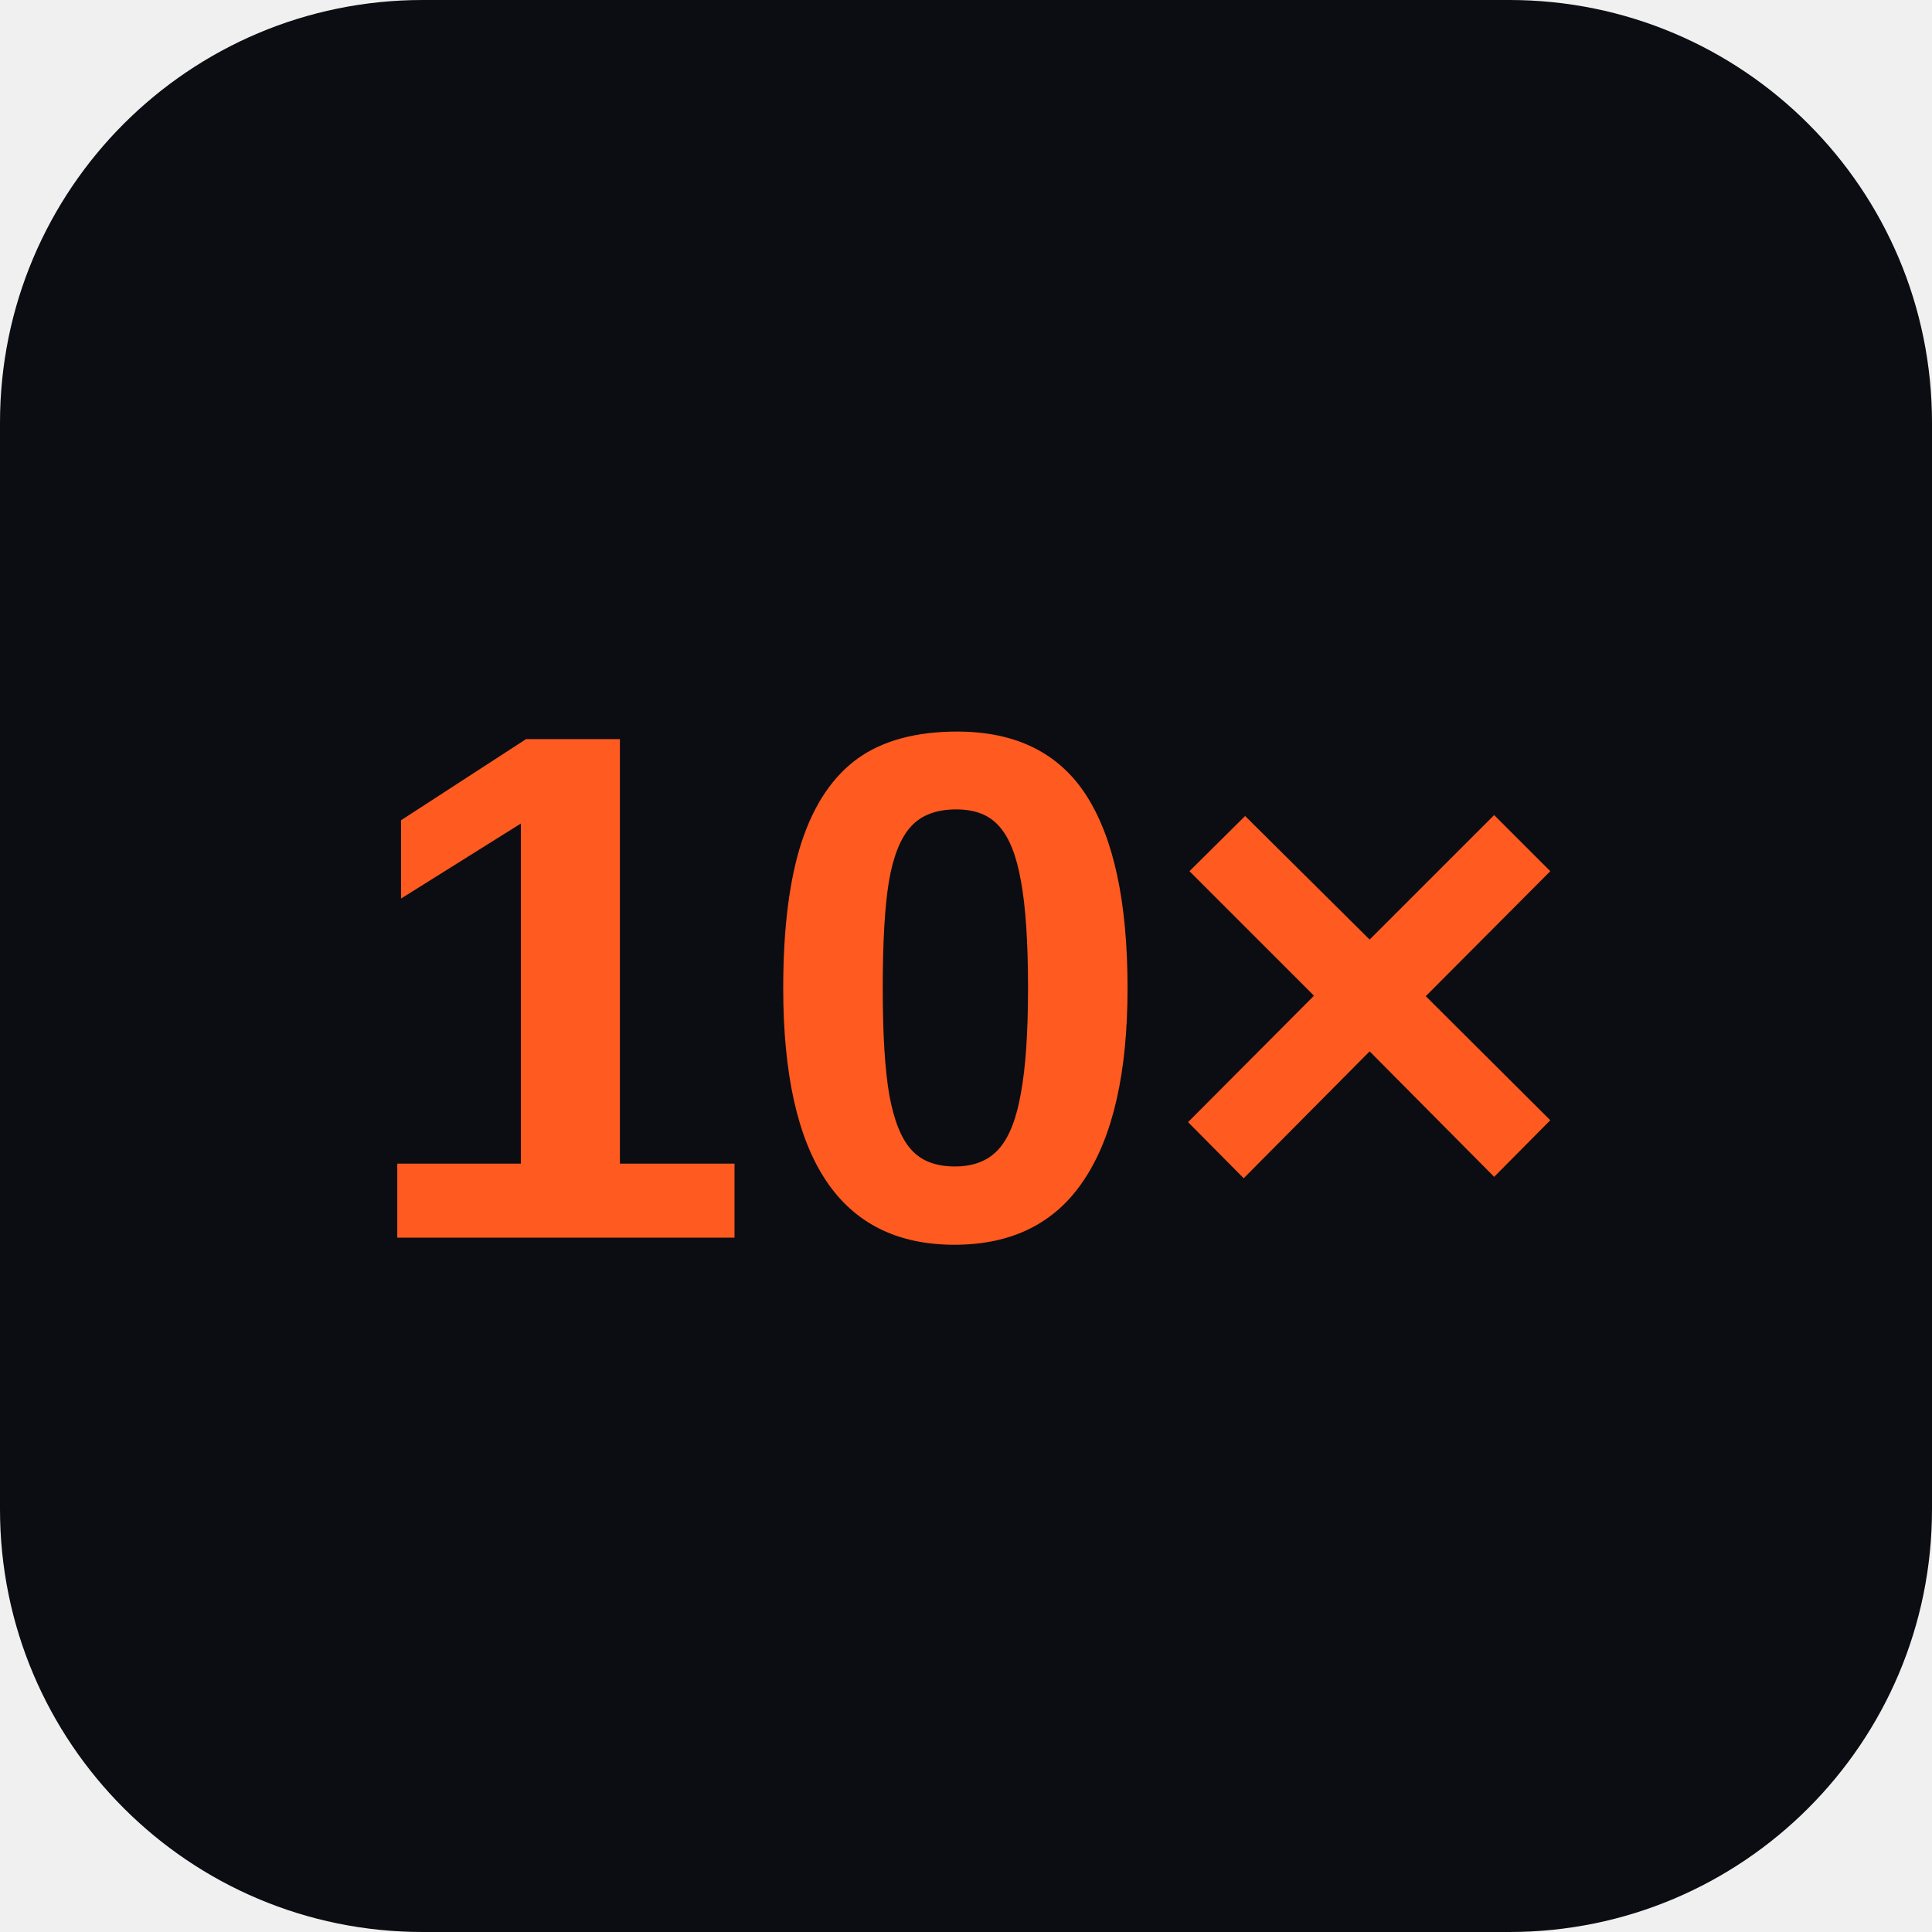
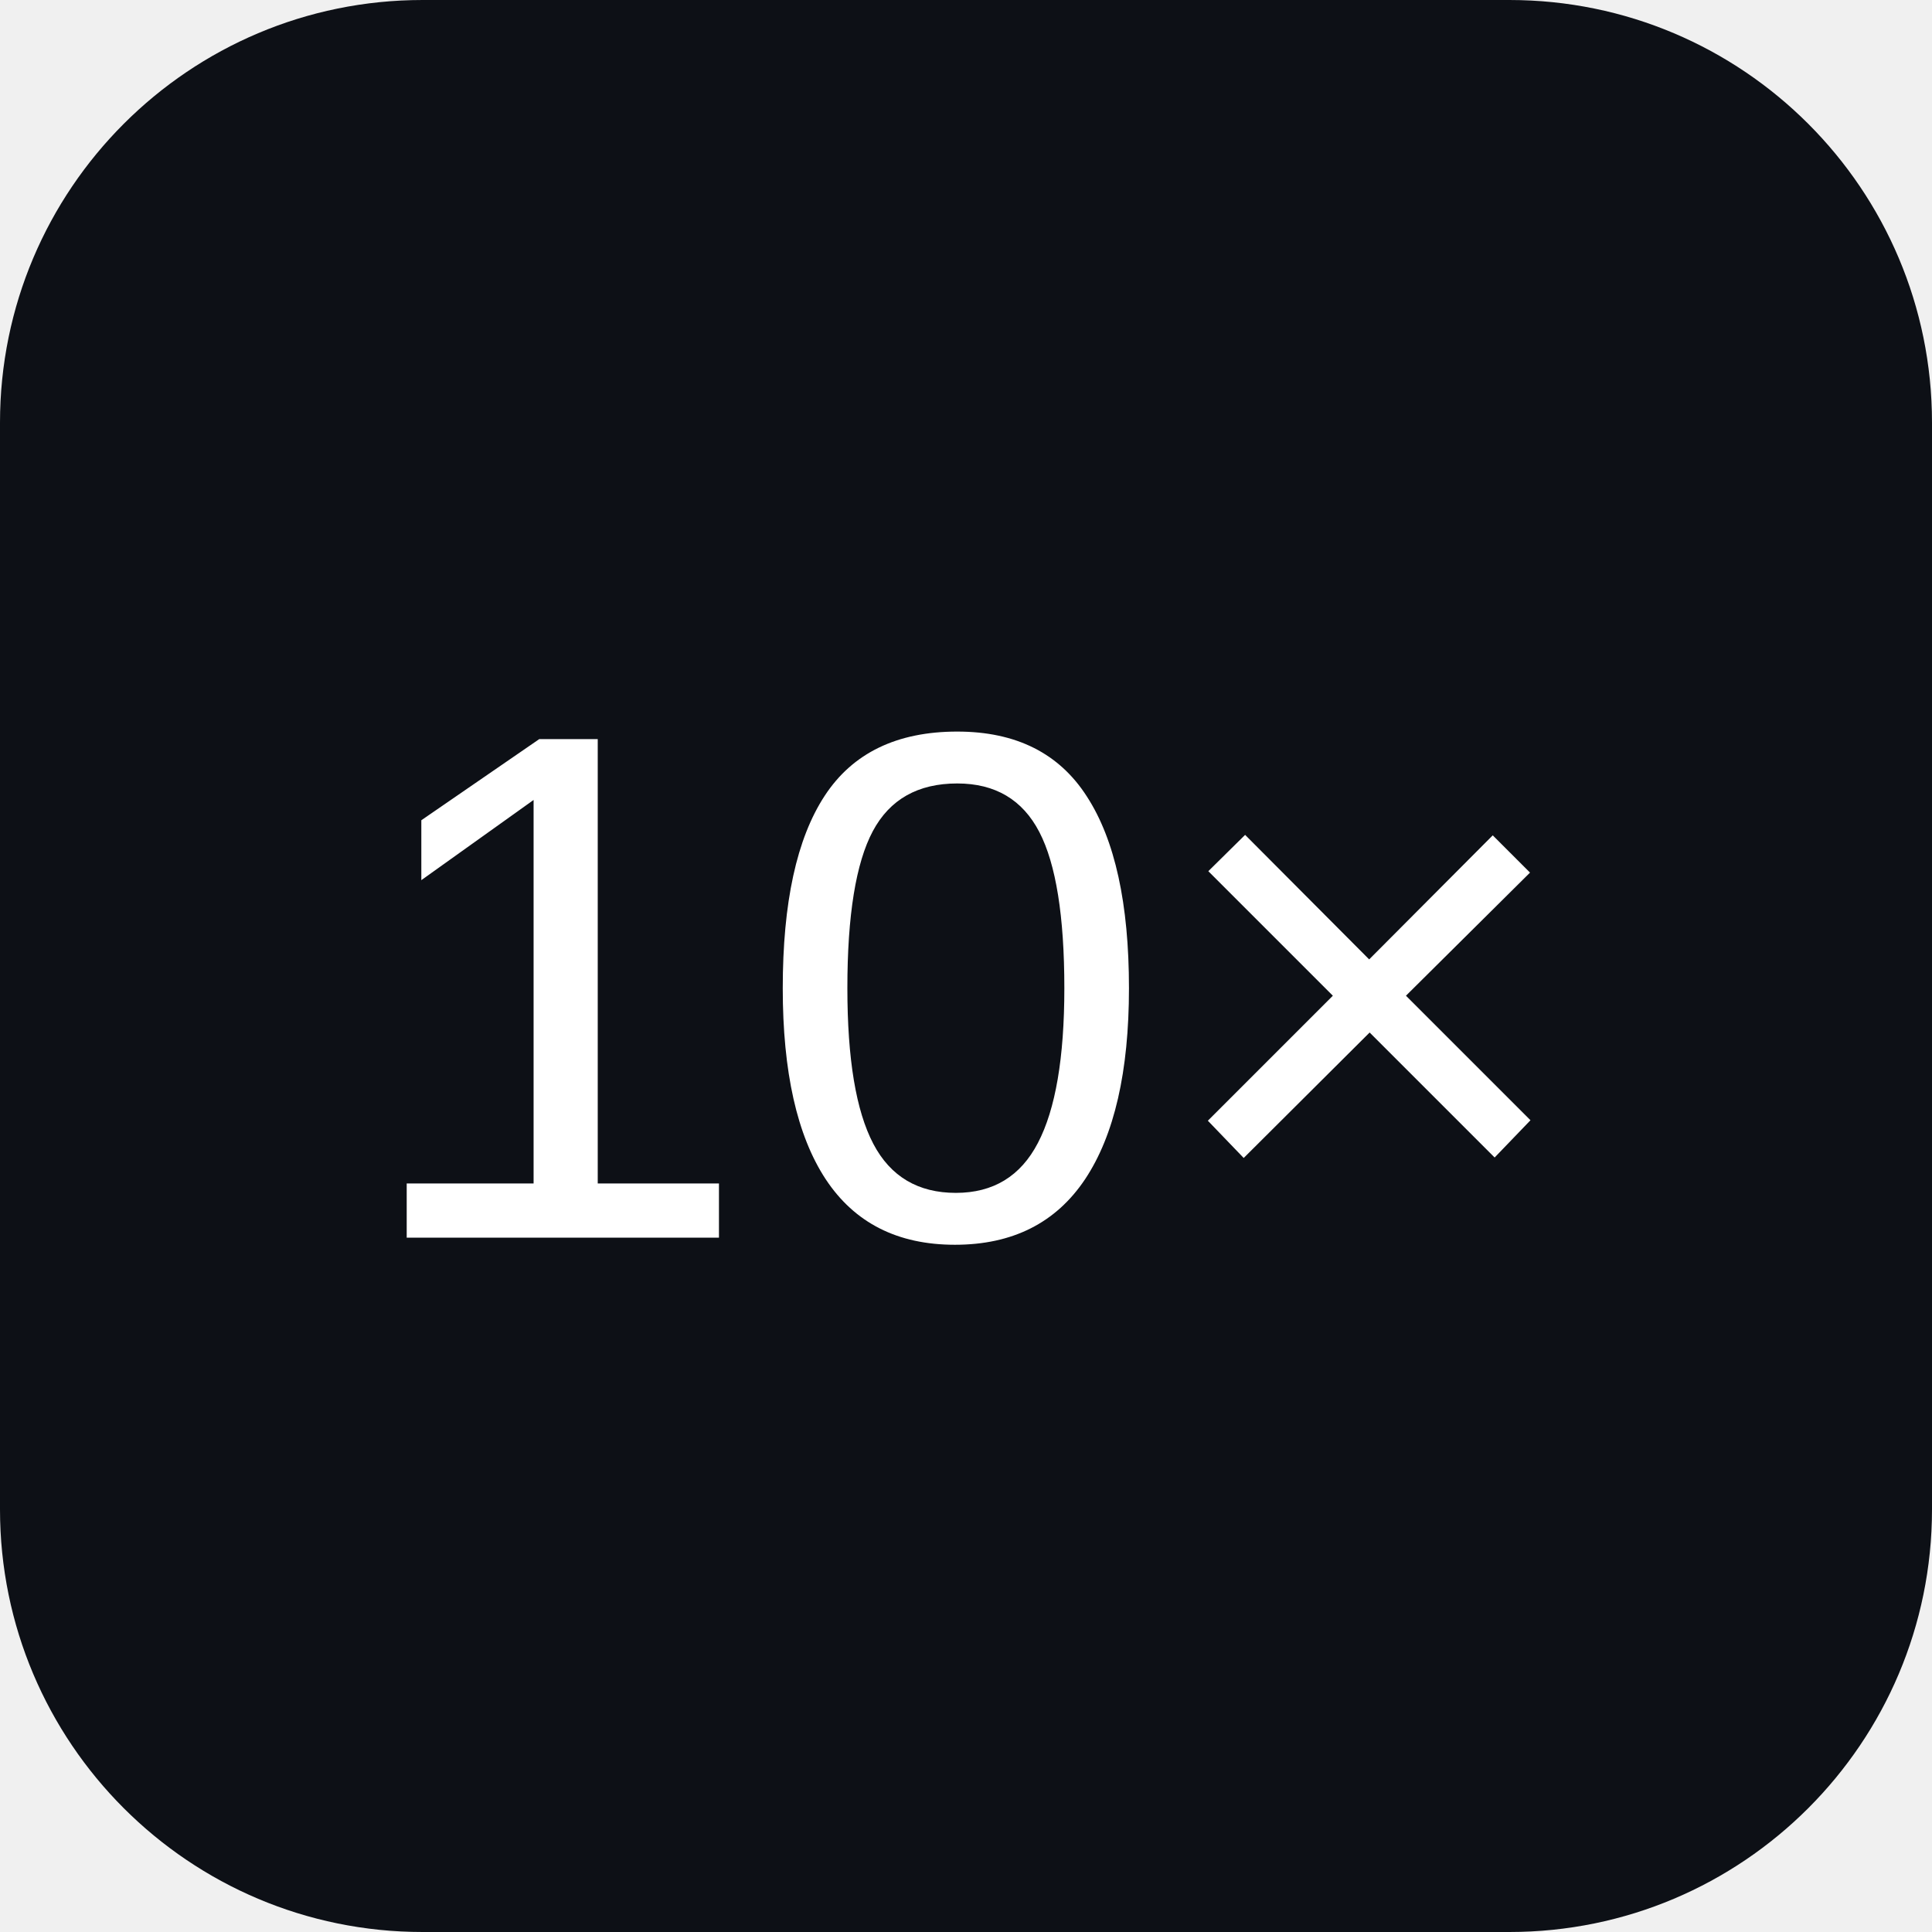
<svg xmlns="http://www.w3.org/2000/svg" viewBox="0 0 64 64">
-   <rect width="64" height="64" rx="14" fill="#0B0D12" />
-   <text x="32" y="41" text-anchor="middle" font-family="Arial, Helvetica, sans-serif" font-weight="700" font-size="24" fill="#FF5A1F">10×</text>
+   <rect width="64" height="64" rx="14" fill="#0D1016" />
+   <text x="32" y="41" text-anchor="middle" font-family="Arial, Helvetica, sans-serif" font-weight="500" font-size="24" fill="#FFFFFF">10×</text>
</svg>
